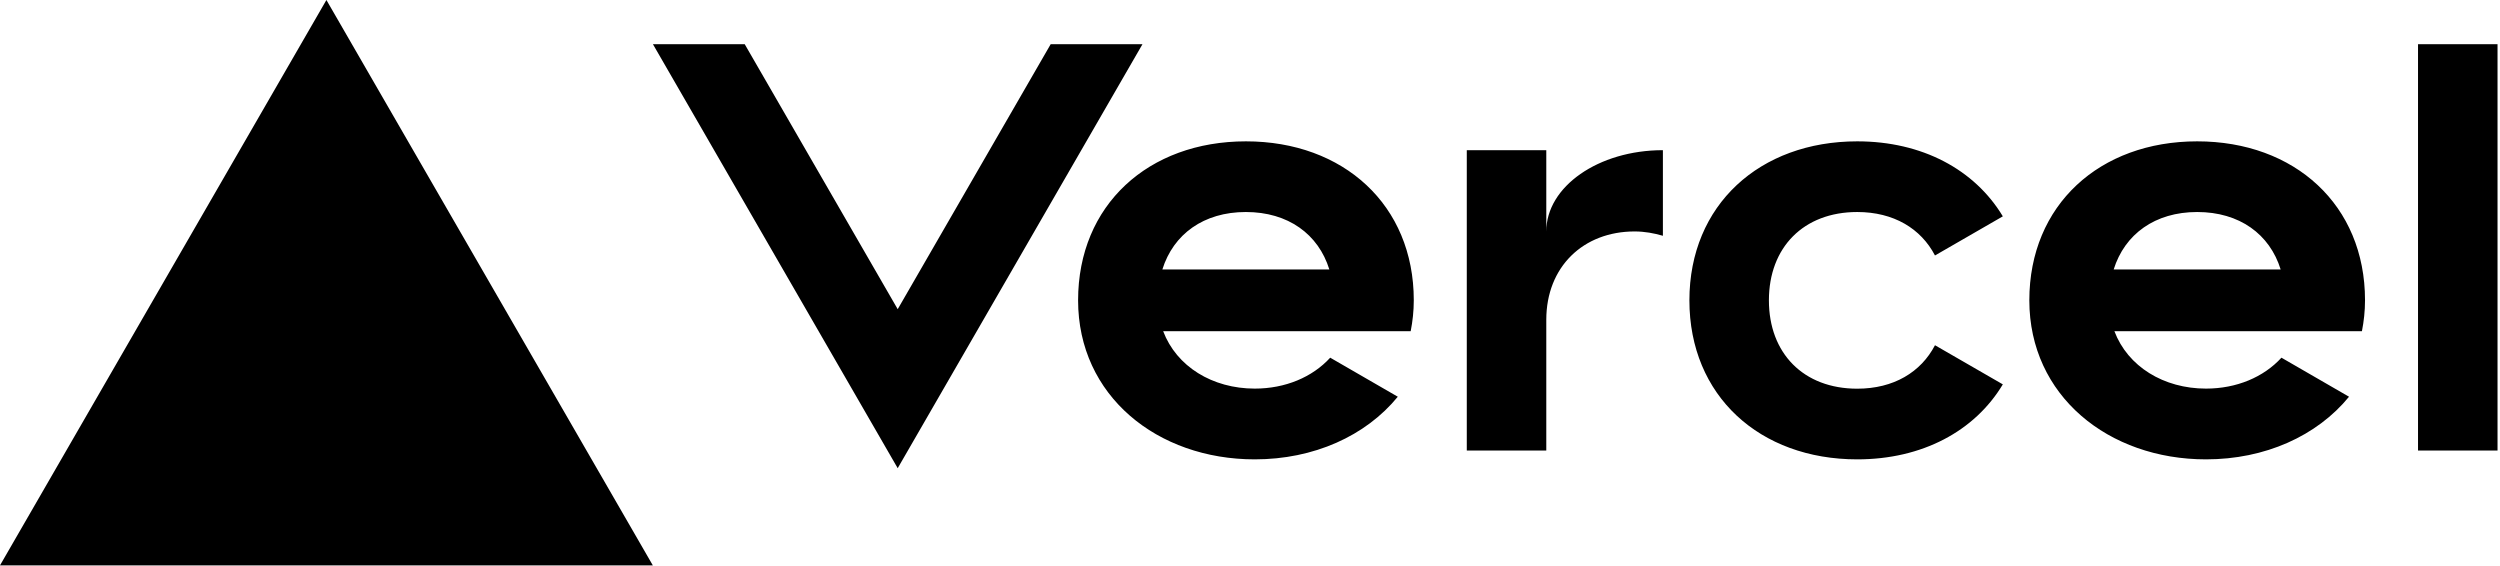
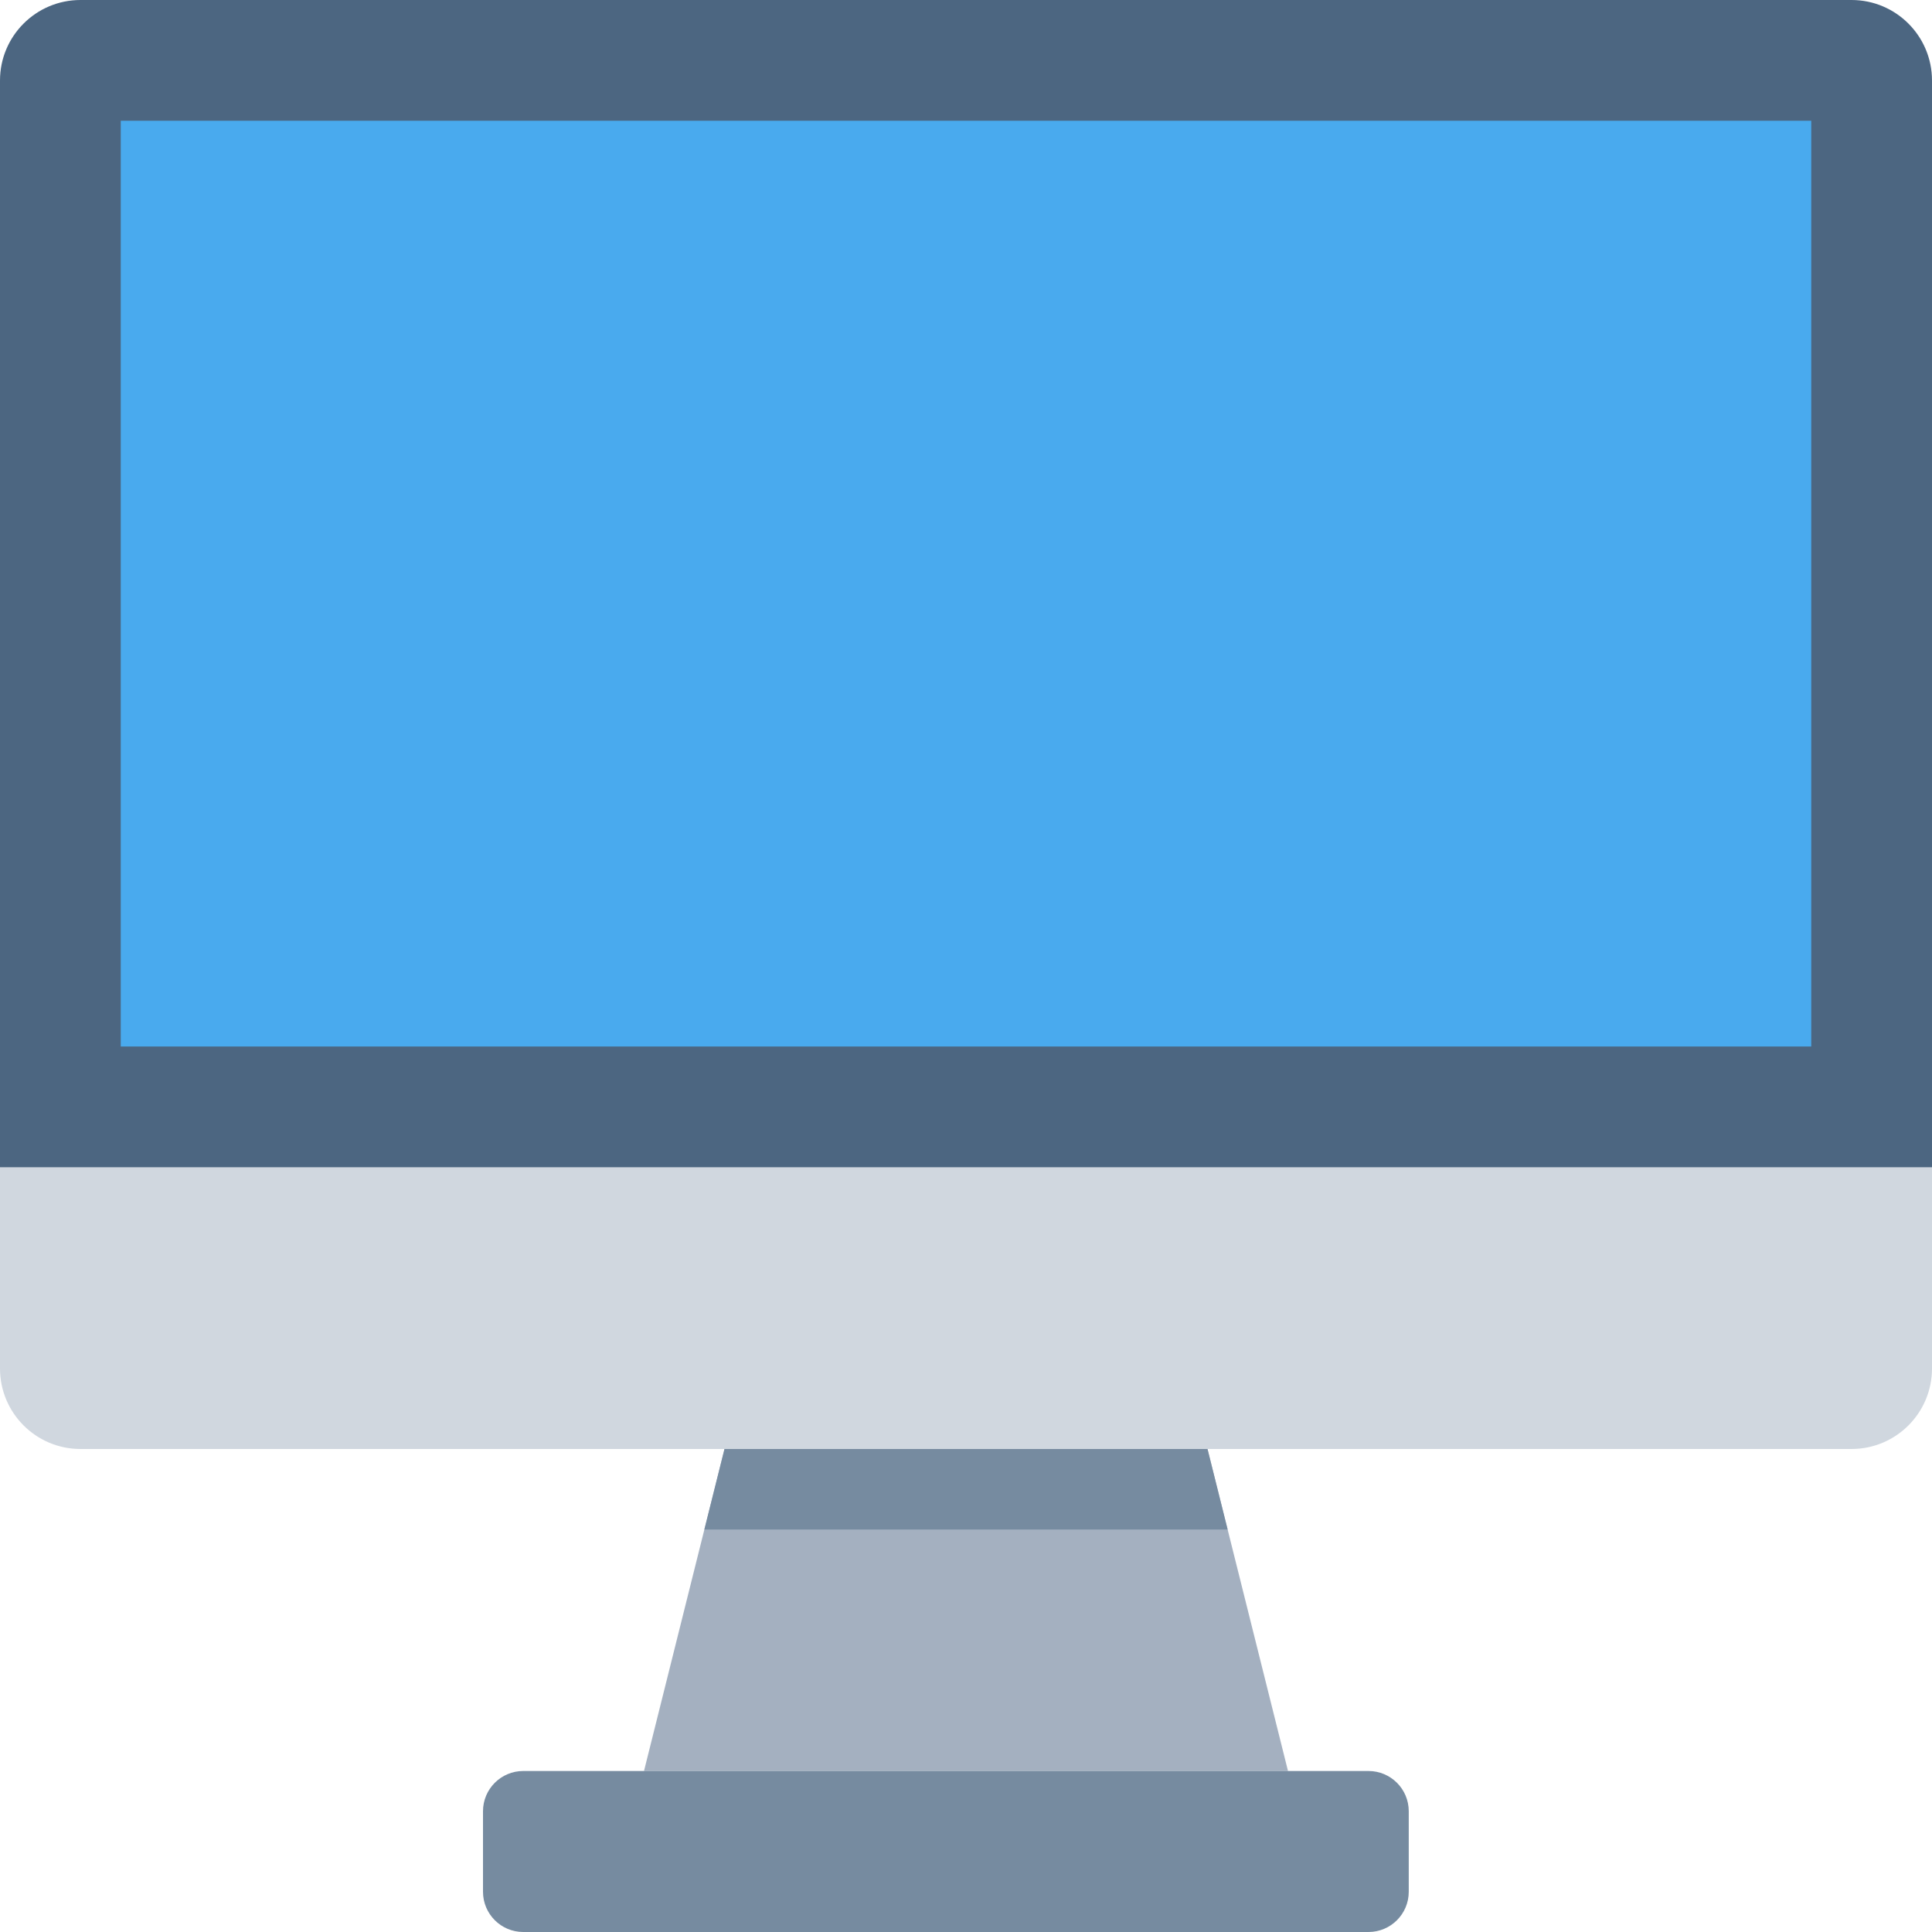
- <svg xmlns="http://www.w3.org/2000/svg" width="283" height="64" viewBox="0 0 283 64" fill="none">
-   <path d="M141.04 16c-11.04 0-19 7.2-19 18s8.96 18 20 18c6.67 0 12.55-2.64 16.19-7.09l-7.65-4.42c-2.02 2.21-5.09 3.5-8.54 3.5-4.79 0-8.86-2.5-10.37-6.5h28.02c.22-1.12.35-2.28.35-3.5 0-10.79-7.96-17.99-19-17.99zm-9.46 14.5c1.25-3.99 4.67-6.5 9.45-6.5 4.79 0 8.21 2.51 9.45 6.5h-18.9zM248.72 16c-11.04 0-19 7.2-19 18s8.96 18 20 18c6.67 0 12.55-2.64 16.19-7.09l-7.65-4.42c-2.02 2.21-5.09 3.5-8.54 3.5-4.79 0-8.86-2.5-10.37-6.5h28.02c.22-1.12.35-2.28.35-3.5 0-10.79-7.96-17.99-19-17.99zm-9.45 14.5c1.25-3.99 4.67-6.5 9.45-6.5 4.79 0 8.21 2.51 9.45 6.5h-18.9zM200.24 34c0 6 3.92 10 10 10 4.12 0 7.21-1.87 8.8-4.92l7.68 4.43c-3.18 5.3-9.14 8.49-16.48 8.49-11.05 0-19-7.2-19-18s7.96-18 19-18c7.34 0 13.29 3.19 16.48 8.49l-7.68 4.43c-1.59-3.05-4.68-4.92-8.8-4.92-6.07 0-10 4-10 10zm82.48-29v46h-9V5h9zM36.95 0L73.9 64H0L36.95 0zm92.38 5l-27.71 48L73.91 5H84.3l17.32 30 17.32-30h10.39zm58.91 12v9.69c-1-.29-2.06-.49-3.2-.49-5.81 0-10 4-10 10V51h-9V17h9v9.2c0-5.08 5.91-9.2 13.2-9.2z" fill="#000" />
+ <svg xmlns="http://www.w3.org/2000/svg" height="48" id="Computer" viewBox="0 0 48 48" width="48">
+   <defs>
+     <style>.cls-1{fill:#4c5665;}.cls-2{fill:#4c6681;}.cls-3{fill:#d0d7df;}.cls-4{fill:#49aaee;}.cls-5{fill:#a4b0c0;}.cls-6{fill:#768ba0;}</style>
+   </defs>
+   <rect class="cls-1" height="32" rx="2" ry="2" width="48" y="1" />
+   <rect class="cls-2" height="32" rx="2" ry="2" width="48" />
+   <path class="cls-3" d="M46,36H2a2,2,0,0,1-2-2V29H48v5A2,2,0,0,1,46,36Z" />
+   <rect class="cls-4" height="23" width="42" x="3" y="3" />
+   <polygon class="cls-5" points="32 44 16 44 18 36 30 36 32 44" />
+   <polygon class="cls-6" points="30 36 18 36 17.5 38 30.5 38 30 36" />
+   <rect class="cls-6" height="4" rx="1" ry="1" width="23" x="12" y="44" />
</svg>
